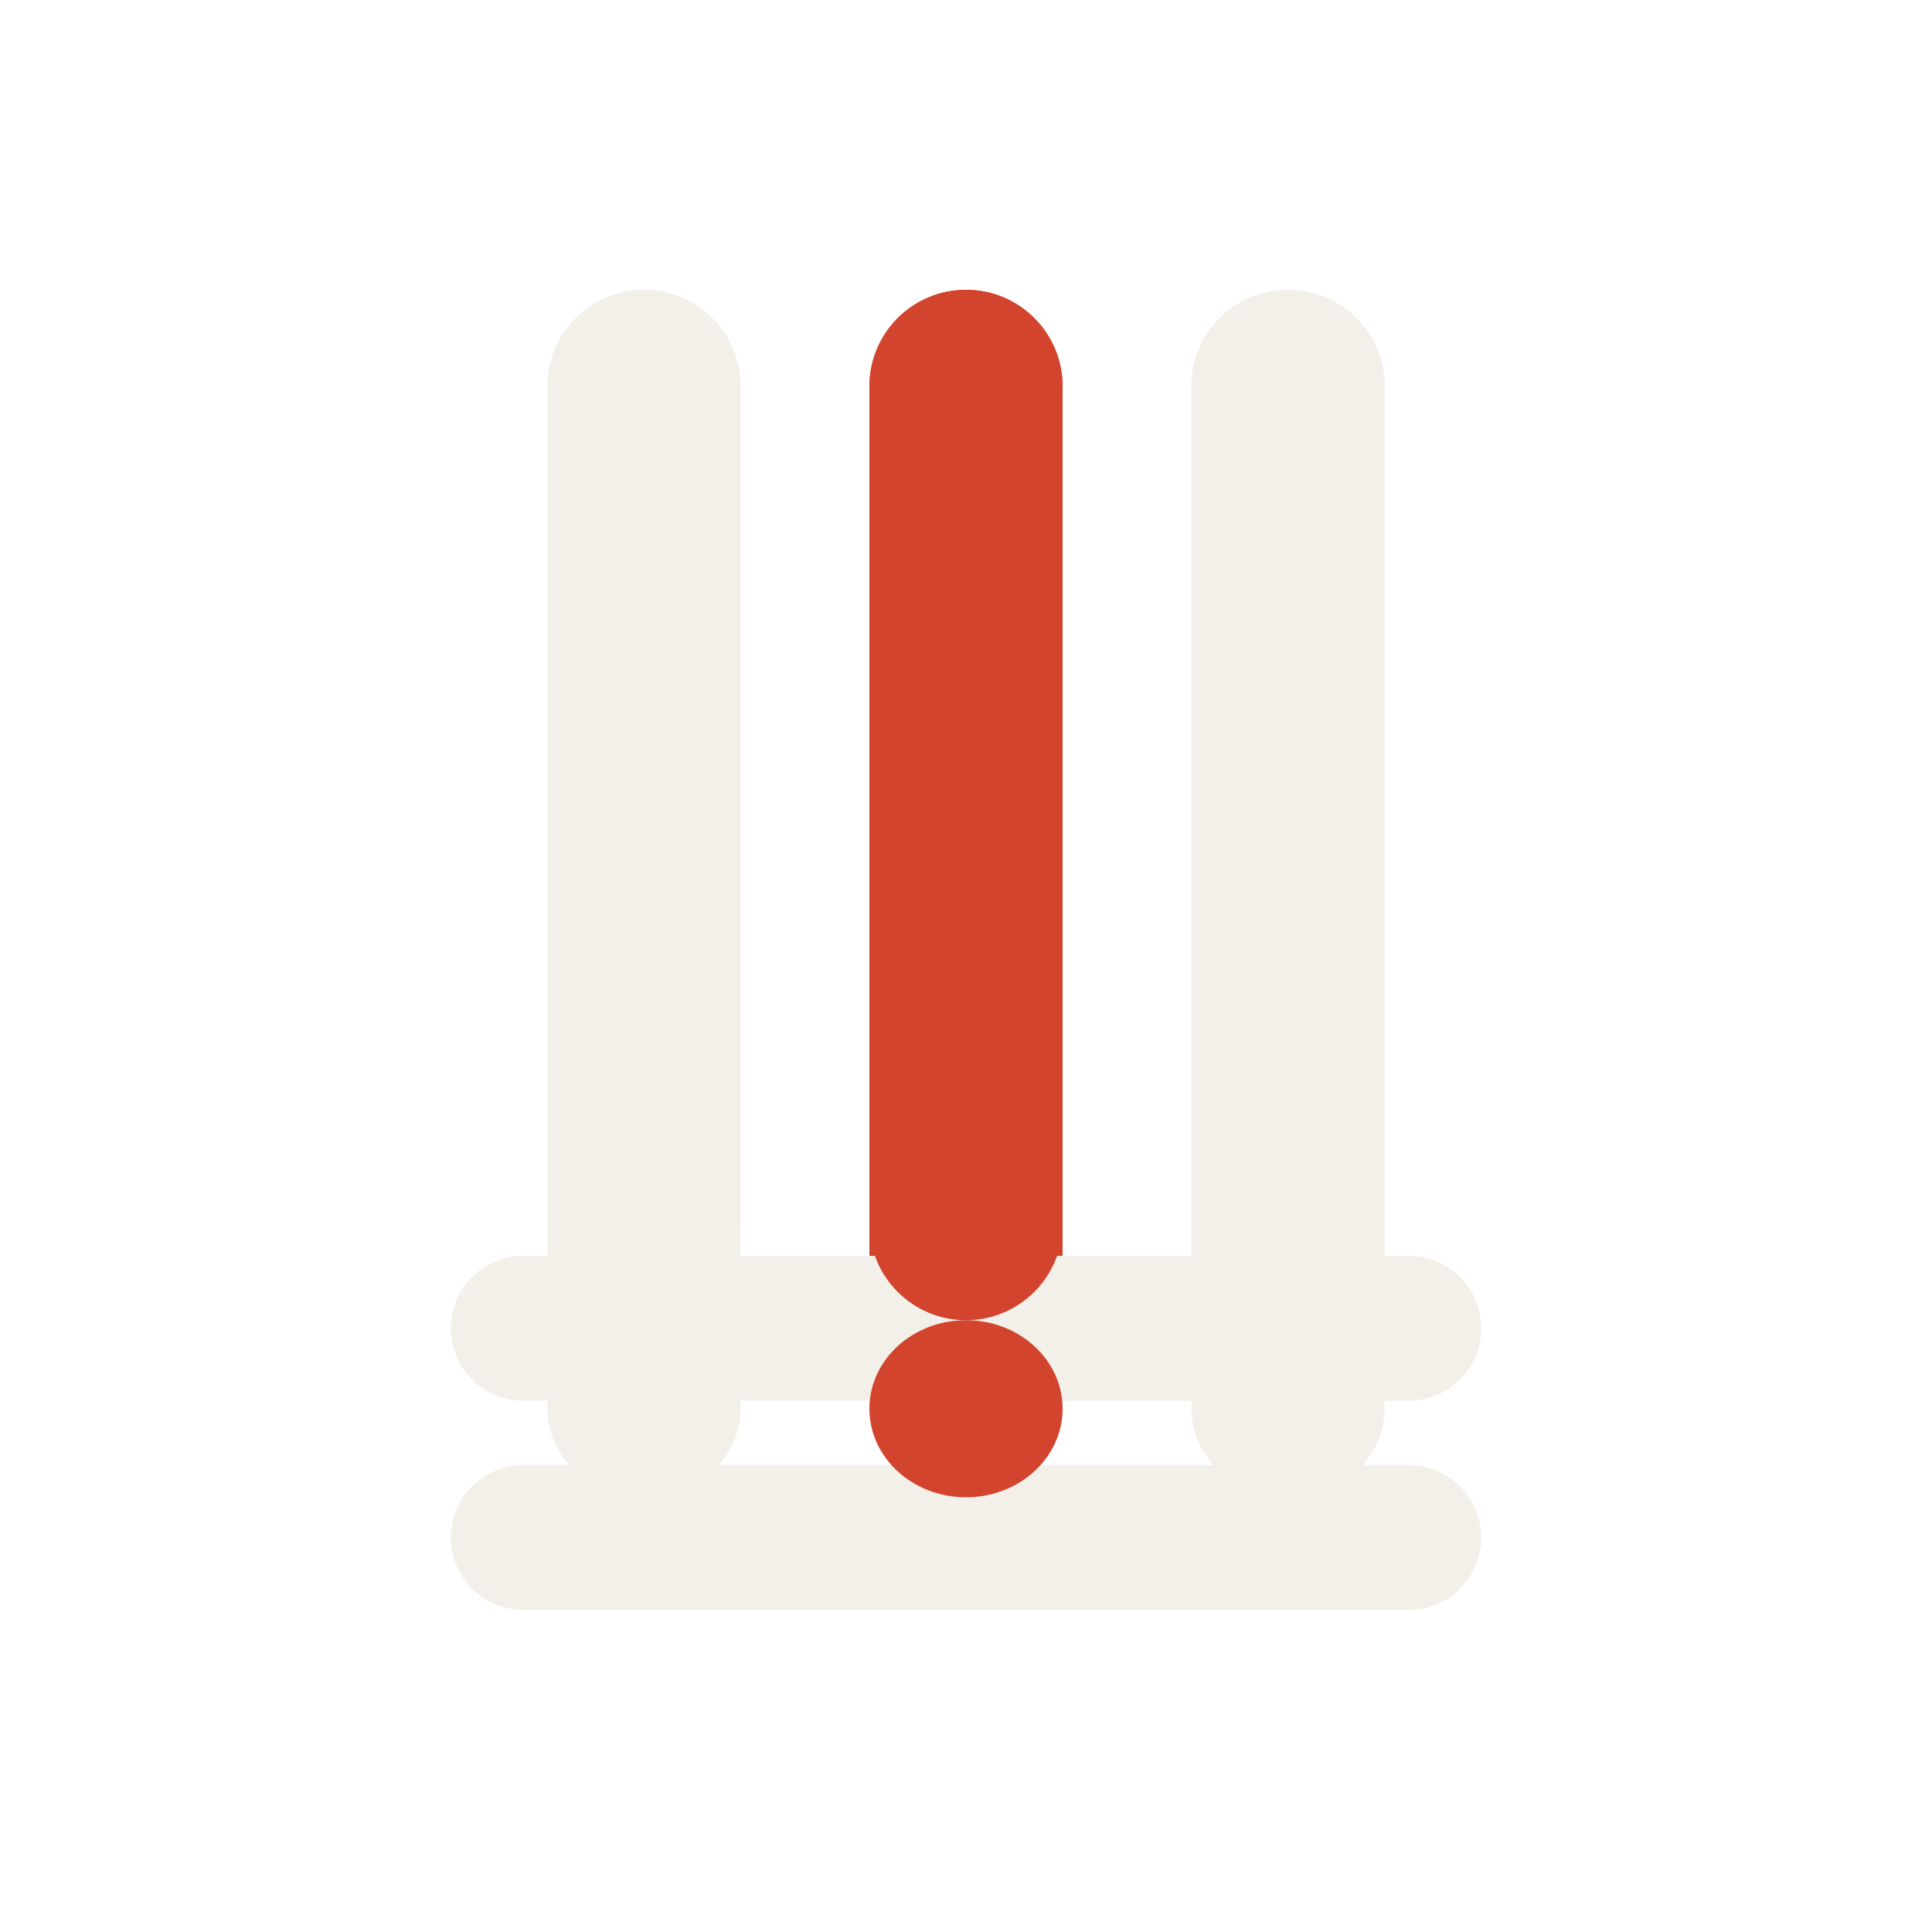
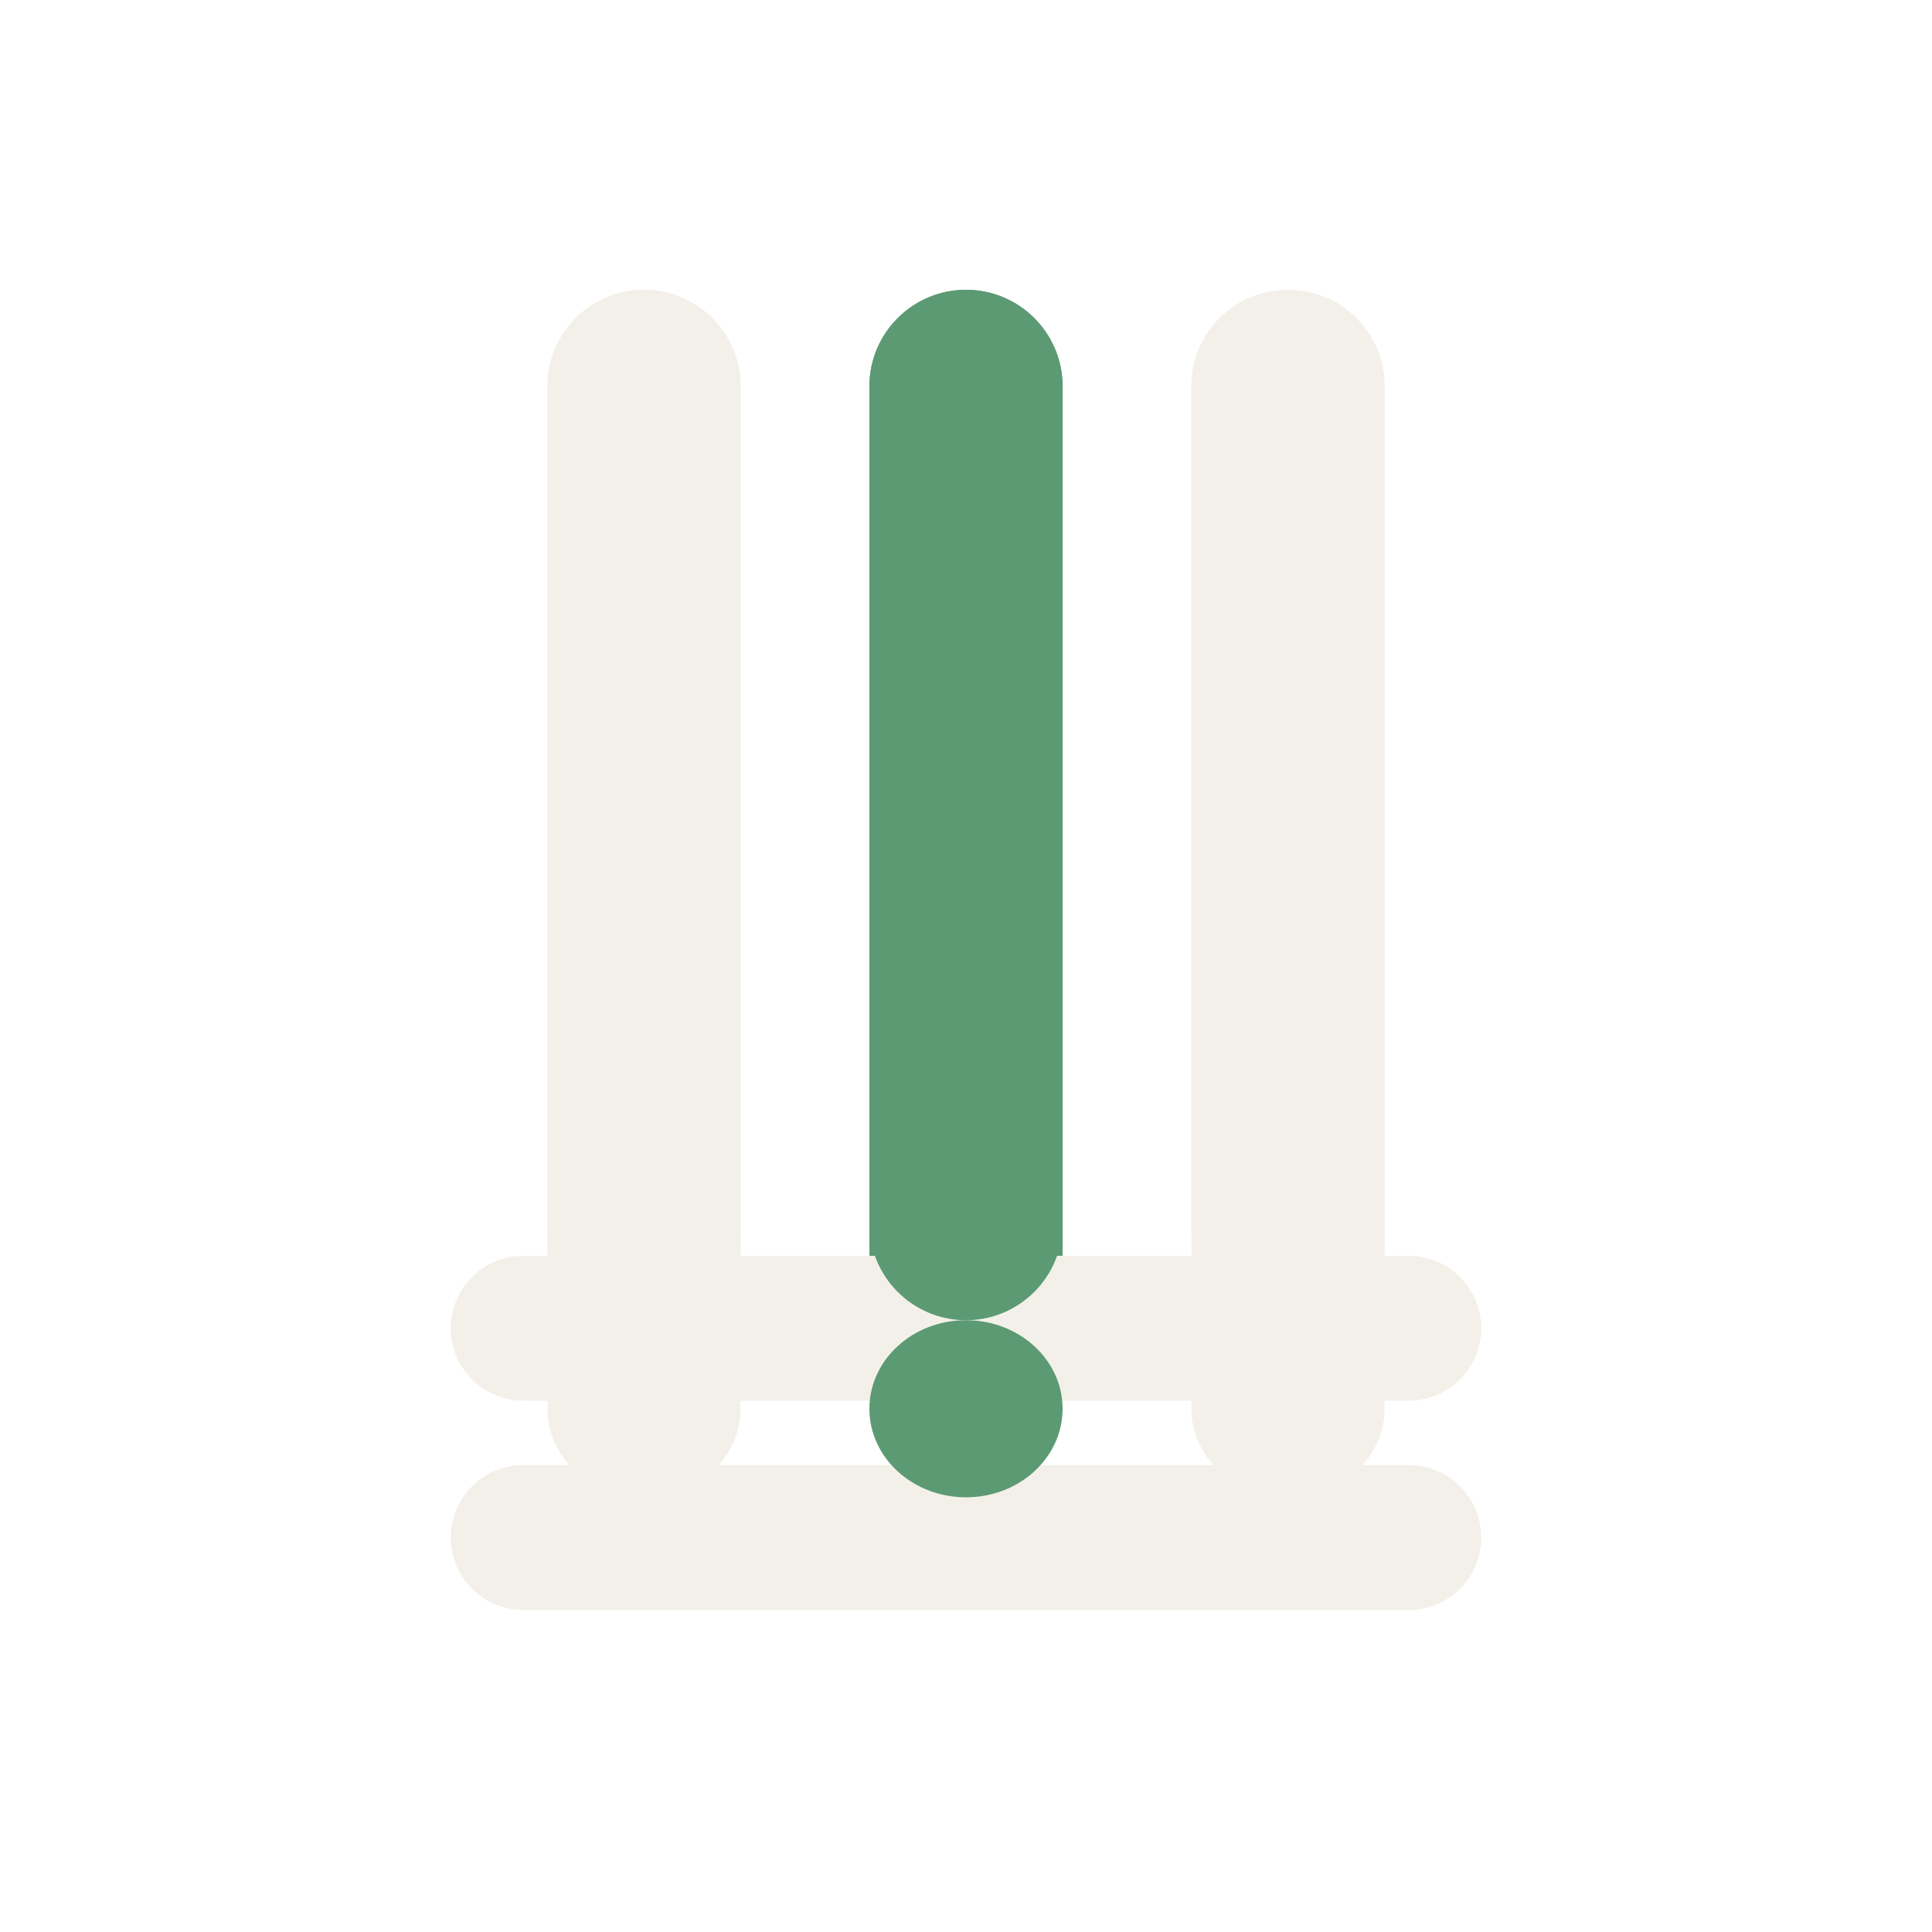
<svg xmlns="http://www.w3.org/2000/svg" viewBox="0 0 120 120" width="120" height="120">
  <rect x="34.0" y="18" width="12" height="66" rx="6" fill="#F3F0E9" />
-   <rect x="54.0" y="18" width="12" height="66" rx="6" fill="#D2442E" />
+   <rect x="54.0" y="18" width="12" height="66" rx="6" fill="#5C9A74" />
  <rect x="74.0" y="18" width="12" height="66" rx="6" fill="#F3F0E9" />
  <rect x="28" y="78" width="64" height="9" rx="4.5" fill="#F3F0E9" />
  <rect x="28" y="91" width="64" height="9" rx="4.5" fill="#F3F0E9" />
  <rect x="34.0" y="82" width="12" height="11" rx="6" fill="#F3F0E9" />
  <rect x="34.0" y="18" width="12" height="64" rx="6" fill="#F3F0E9" />
-   <rect x="54.0" y="82" width="12" height="11" rx="6" fill="#D2442E" />
-   <rect x="54.0" y="18" width="12" height="64" rx="6" fill="#D2442E" />
+   <rect x="54.0" y="82" width="12" height="11" rx="6" fill="#5C9A74" />
+   <rect x="54.0" y="18" width="12" height="64" rx="6" fill="#5C9A74" />
  <rect x="74.0" y="82" width="12" height="11" rx="6" fill="#F3F0E9" />
  <rect x="74.0" y="18" width="12" height="64" rx="6" fill="#F3F0E9" />
</svg>
